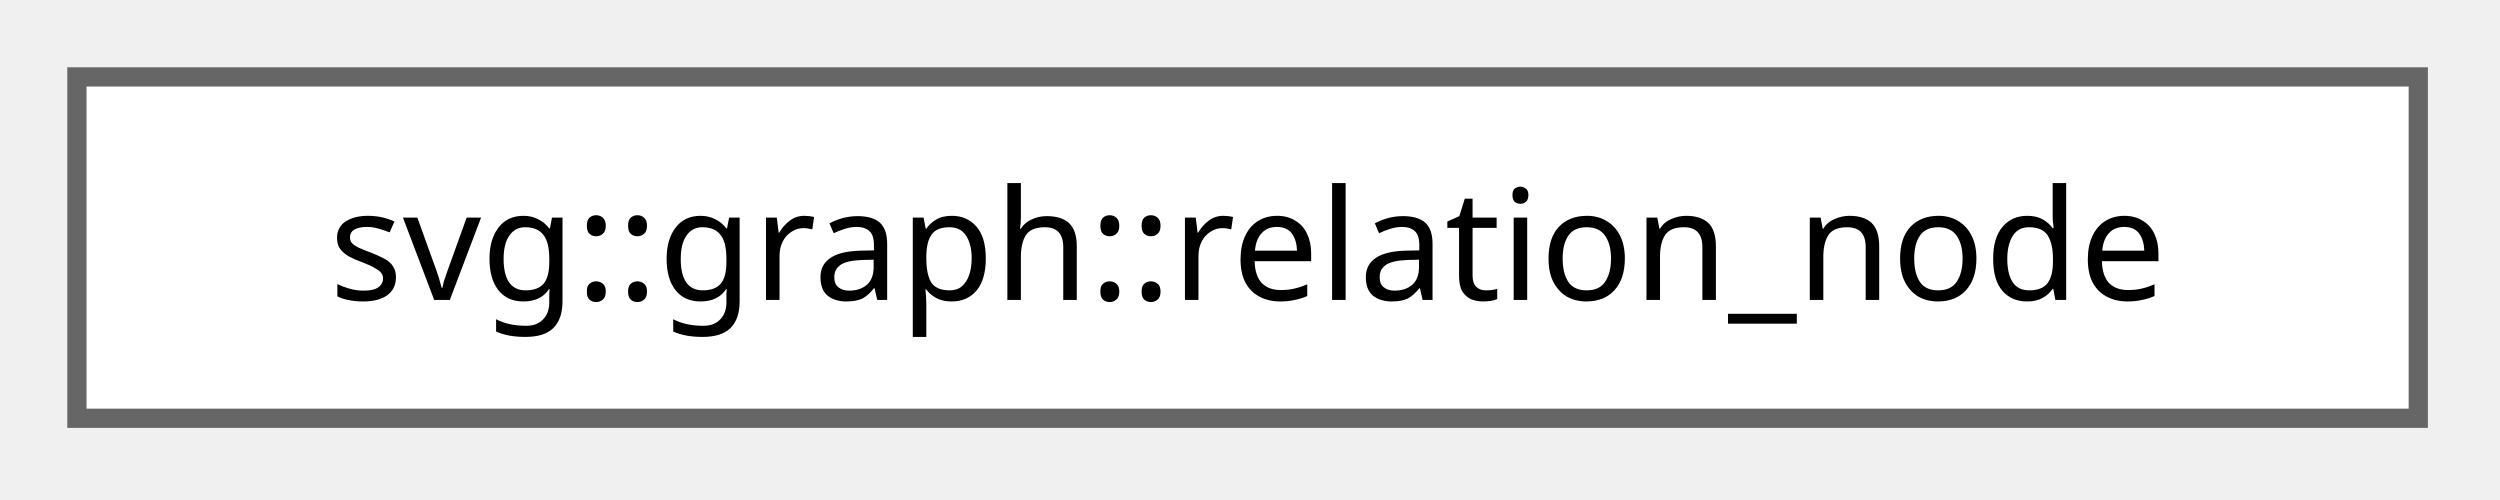
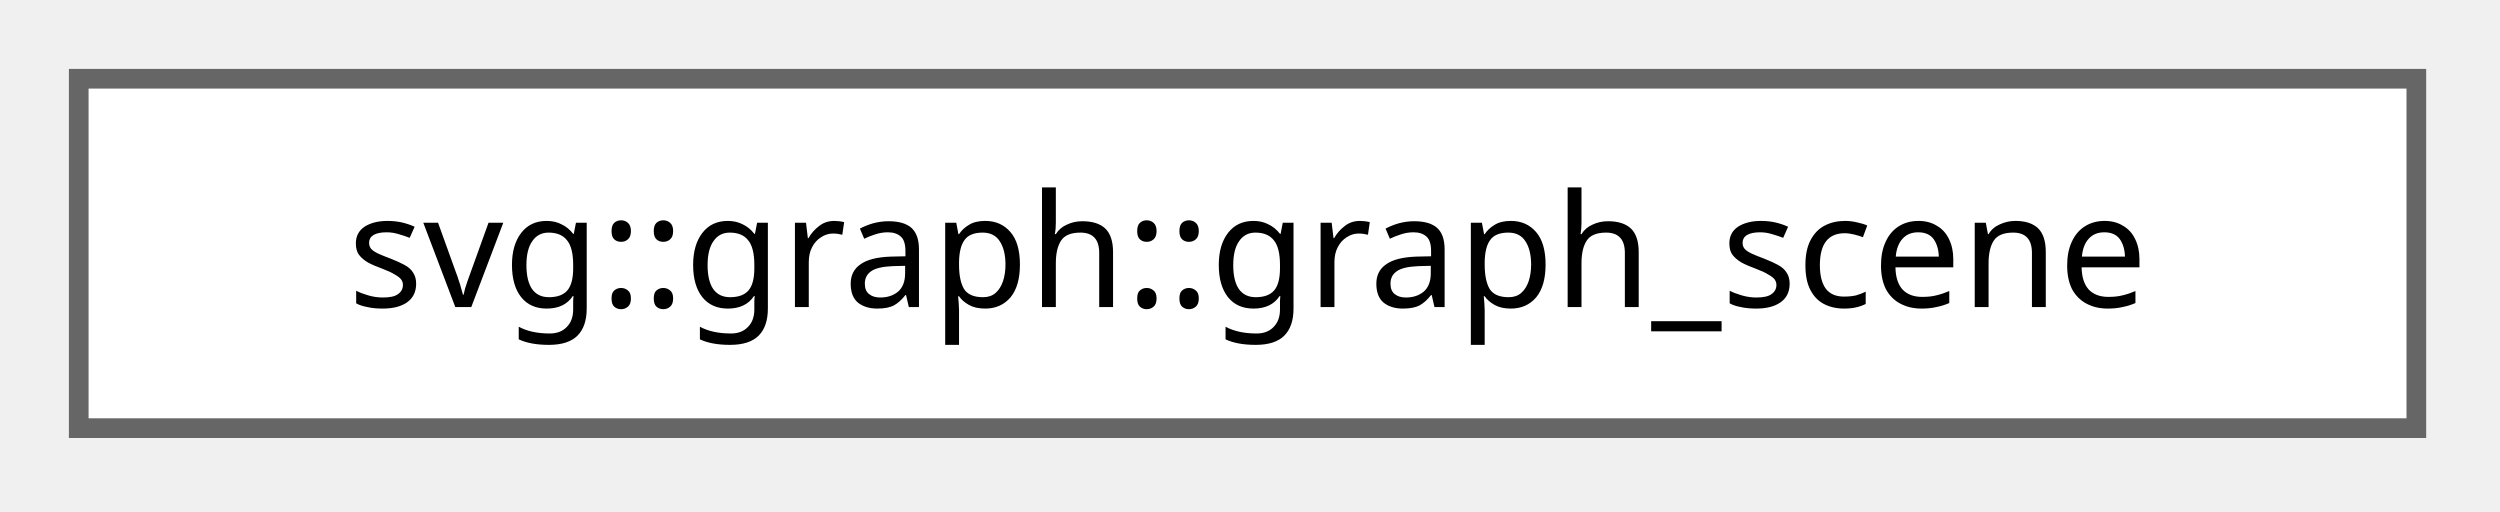
- <svg xmlns="http://www.w3.org/2000/svg" xmlns:xlink="http://www.w3.org/1999/xlink" width="130pt" height="26pt" viewBox="0.00 0.00 130.00 26.00">
+ <svg xmlns="http://www.w3.org/2000/svg" xmlns:xlink="http://www.w3.org/1999/xlink" width="127pt" height="26pt" viewBox="0.00 0.00 127.00 26.00">
  <g id="graph0" class="graph" transform="scale(1 1) rotate(0) translate(4 21.75)">
    <g id="Node000000" class="node">
      <g id="a_Node000000">
-         <a xlink:href="structsvg_1_1graph_1_1relation__node.html" target="_top" xlink:title=" ">
-           <polygon fill="white" stroke="#666666" points="121.75,-17.75 0,-17.75 0,0 121.75,0 121.75,-17.75" />
-           <text xml:space="preserve" text-anchor="middle" x="60.88" y="-6.15" font-family="SourceSans" font-size="8.00">svg::graph::relation_node</text>
+         <a xlink:href="structsvg_1_1graph_1_1graph__scene.html" target="_top" xlink:title=" ">
+           <polygon fill="white" stroke="#666666" points="118.75,-17.75 0,-17.75 0,0 118.75,0 118.75,-17.75" />
+           <text xml:space="preserve" text-anchor="middle" x="59.38" y="-6.15" font-family="SourceSans" font-size="8.00">svg::graph::graph_scene</text>
        </a>
      </g>
    </g>
  </g>
</svg>
